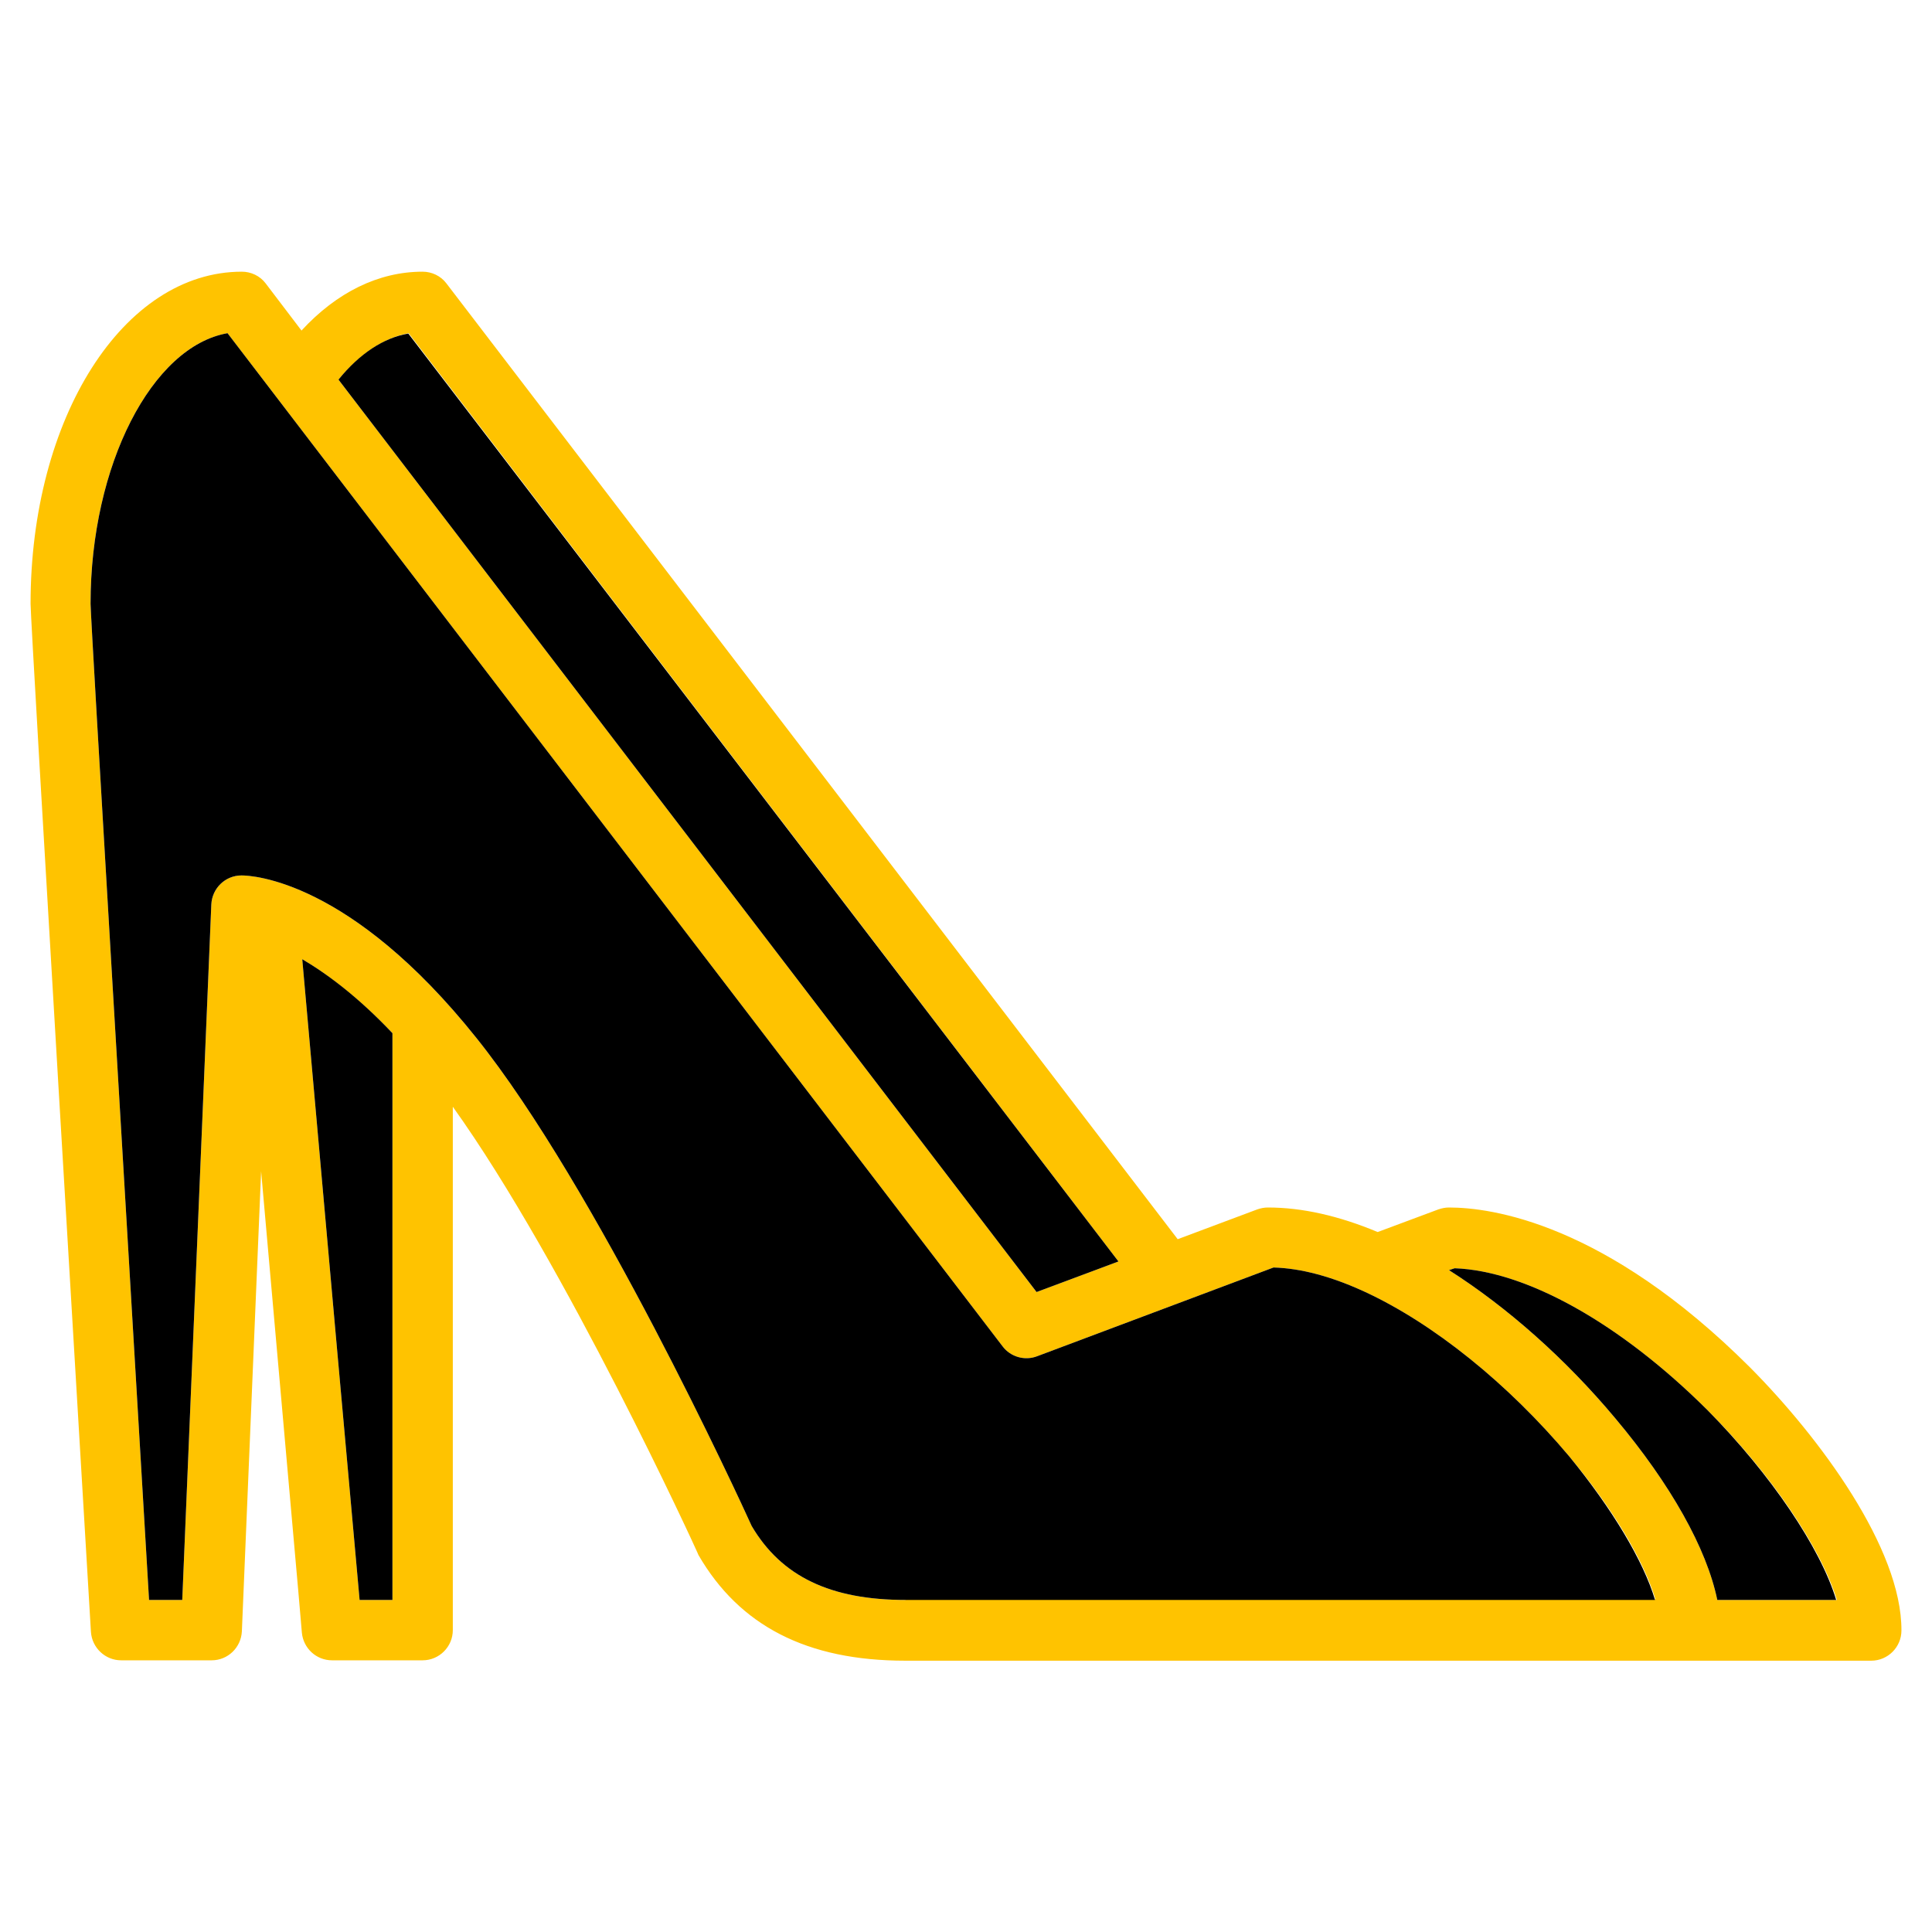
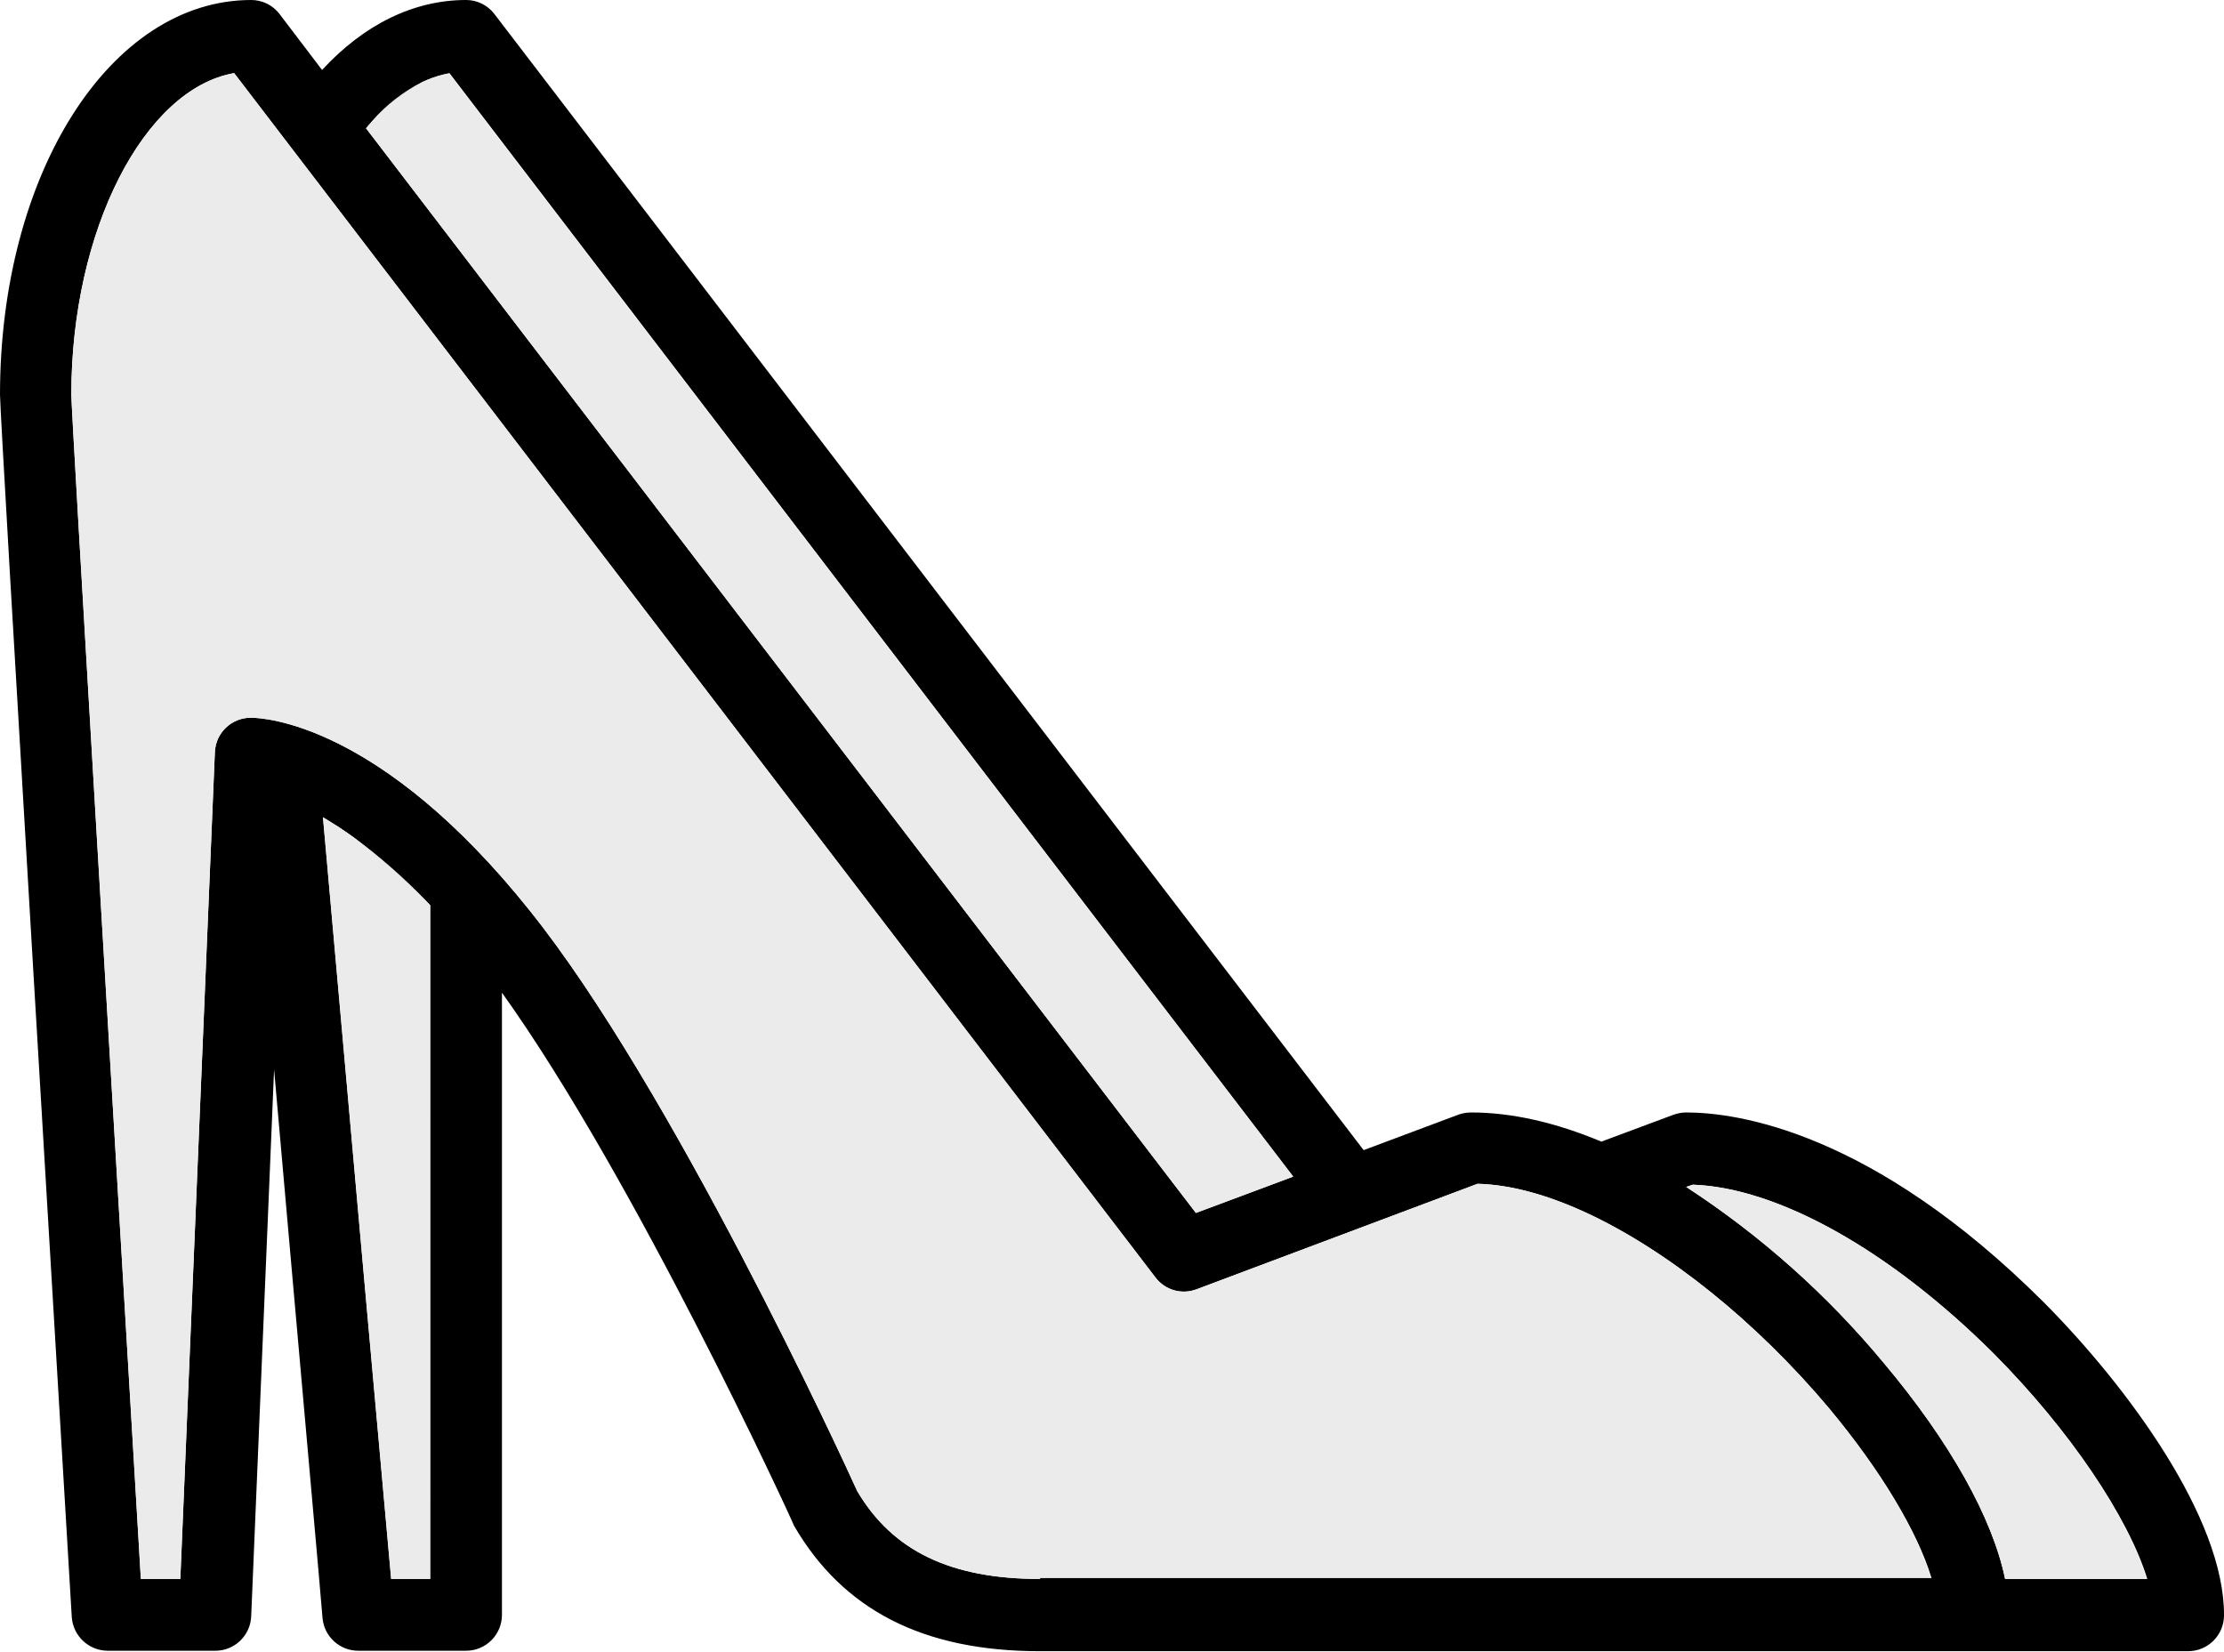
- <svg xmlns="http://www.w3.org/2000/svg" version="1.1" id="OutLine" x="0px" y="0px" viewBox="0 0 512 512" style="enable-background:new 0 0 512 512;" xml:space="preserve">
-   <style type="text/css">
- 	.st0{fill:#FFC300;}
- </style>
-   <path class="st0" d="M463.7,362.3C425.4,324.1,395.2,320,384,320c-1,0-1.9,0.2-2.8,0.5l-16.1,6c-10.3-4.3-20-6.5-29.1-6.5  c-1,0-1.9,0.2-2.8,0.5l-21.1,7.9L118.3,75.1c-1.5-2-3.9-3.1-6.3-3.1c-11.7,0-22.8,5.5-32.1,15.6l-9.5-12.5c-1.5-2-3.9-3.1-6.3-3.1  c-31.4,0-56,38.7-56,88c0,5.4,14.4,245.2,16,272.5c0.3,4.2,3.8,7.5,8,7.5h24c4.3,0,7.8-3.4,8-7.7l5.1-121.9  C74.7,373,80,431.9,80,432.7c0.4,4.1,3.8,7.3,8,7.3h24c4.4,0,8-3.6,8-8V293.3c29.8,41.6,64.5,117.3,64.8,118.1  c0.1,0.2,0.2,0.5,0.3,0.7c10.9,18.8,28.8,28,54.8,28h256c4.4,0,8-3.6,8-8C504,410.4,482.3,381,463.7,362.3z M108.3,88.3l188.1,246  l-21.7,8.1l-185-241.8C95.4,93.7,101.8,89.5,108.3,88.3z M104,424h-8.7c-2.2-24.3-9.4-104.4-15.2-169.8c6.8,4,15,10.3,23.9,19.6  C104,273.8,104,424,104,424z M240,424c-19.9,0-32.9-6.2-40.8-19.6c-3.2-7.1-41.4-90-73-129.4c-33.4-41.8-59.4-43-62.2-43  c-4.3,0-7.8,3.4-8,7.7L48.3,424h-8.8C34,330.9,24.1,165.7,24,160c0-36.8,16.3-68.2,36.3-71.7l205.4,268.5c2.1,2.8,5.9,3.9,9.2,2.6  l62.6-23.5c7.3,0.2,15.4,2.4,24.1,6.4c18.2,8.4,38,24.3,54.3,43.7c11.4,13.6,19.7,27.5,22.8,37.8H240V424z M455.1,424  c-2.8-13.6-12.3-30.6-27-48.1c-13.2-15.8-28.7-29.5-44.1-39.3l1.5-0.5c19,0.7,43.9,14.6,67,37.6c17,17,30.1,36.6,34.3,50.3H455.1z" />
-   <path d="M104,273.8V424h-8.7c-2.2-24.3-9.4-104.4-15.2-169.8C86.9,258.2,95.1,264.4,104,273.8z" />
-   <path d="M486.6,424h-31.5c-2.8-13.6-12.3-30.6-27-48.1c-13.2-15.8-28.7-29.5-44.1-39.3l1.5-0.5c19,0.7,43.9,14.6,67,37.6  C469.3,390.7,482.5,410.3,486.6,424z" />
-   <path d="M296.4,334.3l-21.7,8.1l-185-241.8c5.6-6.9,12-11.1,18.5-12.2L296.4,334.3z" />
-   <path d="M438.6,424H240c-19.9,0-32.9-6.2-40.8-19.6c-3.2-7.1-41.4-90-73-129.4c-33.4-41.8-59.4-43-62.2-43c-4.3,0-7.8,3.4-8,7.7  L48.3,424h-8.8C34,330.9,24.1,165.7,24,160c0-36.8,16.3-68.2,36.3-71.7l205.4,268.5c2.1,2.8,5.9,3.9,9.2,2.6l62.6-23.5  c7.3,0.2,15.4,2.4,24.1,6.4c18.2,8.4,38,24.3,54.3,43.7C427.2,399.8,435.5,413.6,438.6,424z" />
+ <svg xmlns="http://www.w3.org/2000/svg" id="OutLine" viewBox="0 0 495.8 368.1">
+   <defs>
+     <style>.cls-1{fill:#ebebeb;}</style>
+   </defs>
+   <path d="M463.7,362.3C425.4,324.1,395.2,320,384,320a8.68,8.68,0,0,0-2.8.5l-16.1,6c-10.3-4.3-20-6.5-29.1-6.5a8.68,8.68,0,0,0-2.8.5l-21.1,7.9L118.3,75.1A7.91,7.91,0,0,0,112,72c-11.7,0-22.8,5.5-32.1,15.6L70.4,75.1A7.91,7.91,0,0,0,64.1,72c-31.4,0-56,38.7-56,88,0,5.4,14.4,245.2,16,272.5a8.07,8.07,0,0,0,8,7.5h24a8,8,0,0,0,8-7.7l5.1-121.9C74.7,373,80,431.9,80,432.7a8,8,0,0,0,8,7.3h24a8,8,0,0,0,8-8V293.3c29.8,41.6,64.5,117.3,64.8,118.1.1.2.2.5.3.7,10.9,18.8,28.8,28,54.8,28h256a8,8,0,0,0,8-8C504,410.4,482.3,381,463.7,362.3ZM90.44,99.73l.74-.85a36.48,36.48,0,0,1,11.07-8.59l.17-.08.86-.38.17-.07a24,24,0,0,1,4.85-1.46l188.1,246-21.7,8.1L89.7,100.6C89.94,100.31,90.18,100,90.44,99.73ZM104,424H95.3c-2.2-24.3-9.4-104.4-15.2-169.8l1.29.78c.43.26.87.54,1.32.83l1,.63a1.28,1.28,0,0,1,.21.14l1.21.82,1.23.86c.34.22.68.47,1,.73a126.68,126.68,0,0,1,15.47,13.59c.4.4.79.81,1.18,1.22Zm136-.2v.2c-19.9,0-32.9-6.2-40.8-19.6-3.2-7.1-41.4-90-73-129.4C92.8,233.2,66.8,232,64,232a8,8,0,0,0-8,7.7L48.3,424H39.5C34,330.9,24.1,165.7,24,160c0-36.8,16.3-68.2,36.3-71.7L265.7,356.8a7.93,7.93,0,0,0,9.2,2.6l62.6-23.5c7.3.2,15.4,2.4,24.1,6.4,18.2,8.4,38,24.3,54.3,43.7,11.4,13.6,19.7,27.5,22.8,37.8Zm215.1.2c-2.8-13.6-12.3-30.6-27-48.1A196.65,196.65,0,0,0,384,336.6l1.5-.5c19,.7,43.9,14.6,67,37.6,17,17,30.1,36.6,34.3,50.3Z" transform="translate(-8.1 -72)" />
+   <path class="cls-1" d="M104,273.8V424H95.3c-2.2-24.3-9.4-104.4-15.2-169.8l1.29.78c.44.26.88.54,1.32.83l1,.63a1.28,1.28,0,0,1,.21.14l1.21.82,1.23.86c.34.22.68.47,1,.73a126.68,126.68,0,0,1,15.47,13.59C103.22,273,103.61,273.39,104,273.8Z" transform="translate(-8.1 -72)" />
+   <path d="M102.82,272.58A126.68,126.68,0,0,0,87.35,259,118.75,118.75,0,0,1,102.82,272.58Z" transform="translate(-8.1 -72)" />
+   <path class="cls-1" d="M486.6,424H455.1c-2.8-13.6-12.3-30.6-27-48.1A196.65,196.65,0,0,0,384,336.6l1.5-.5c19,.7,43.9,14.6,67,37.6C469.3,390.7,482.5,410.3,486.6,424Z" transform="translate(-8.1 -72)" />
+   <path class="cls-1" d="M296.4,334.3l-21.7,8.1L89.7,100.6c.24-.29.48-.58.74-.87l.74-.85a36.48,36.48,0,0,1,11.07-8.59l.17-.08c.29-.14.58-.26.86-.38l.17-.07a23.21,23.21,0,0,1,4.75-1.36Z" transform="translate(-8.1 -72)" />
+   <path d="M102.25,90.29a36.48,36.48,0,0,0-11.07,8.59A34.49,34.49,0,0,1,102.25,90.29Z" transform="translate(-8.1 -72)" />
+   <path class="cls-1" d="M438.54,423.8H240v.2c-19.9,0-32.9-6.2-40.8-19.6-3.2-7.1-41.4-90-73-129.4C92.8,233.2,66.8,232,64,232a8,8,0,0,0-8,7.7L48.3,424H39.5C34,330.9,24.1,165.7,24,160c0-36.8,16.3-68.2,36.3-71.7L265.7,356.8a7.93,7.93,0,0,0,9.2,2.6l62.6-23.5c7.3.2,15.4,2.4,24.1,6.4,18.2,8.4,38,24.3,54.3,43.7C427.13,399.71,435.39,413.42,438.54,423.8Z" transform="translate(-8.1 -72)" />
+   <path d="M438.6,424H240v-.2H438.54Z" transform="translate(-8.1 -72)" />
</svg>
